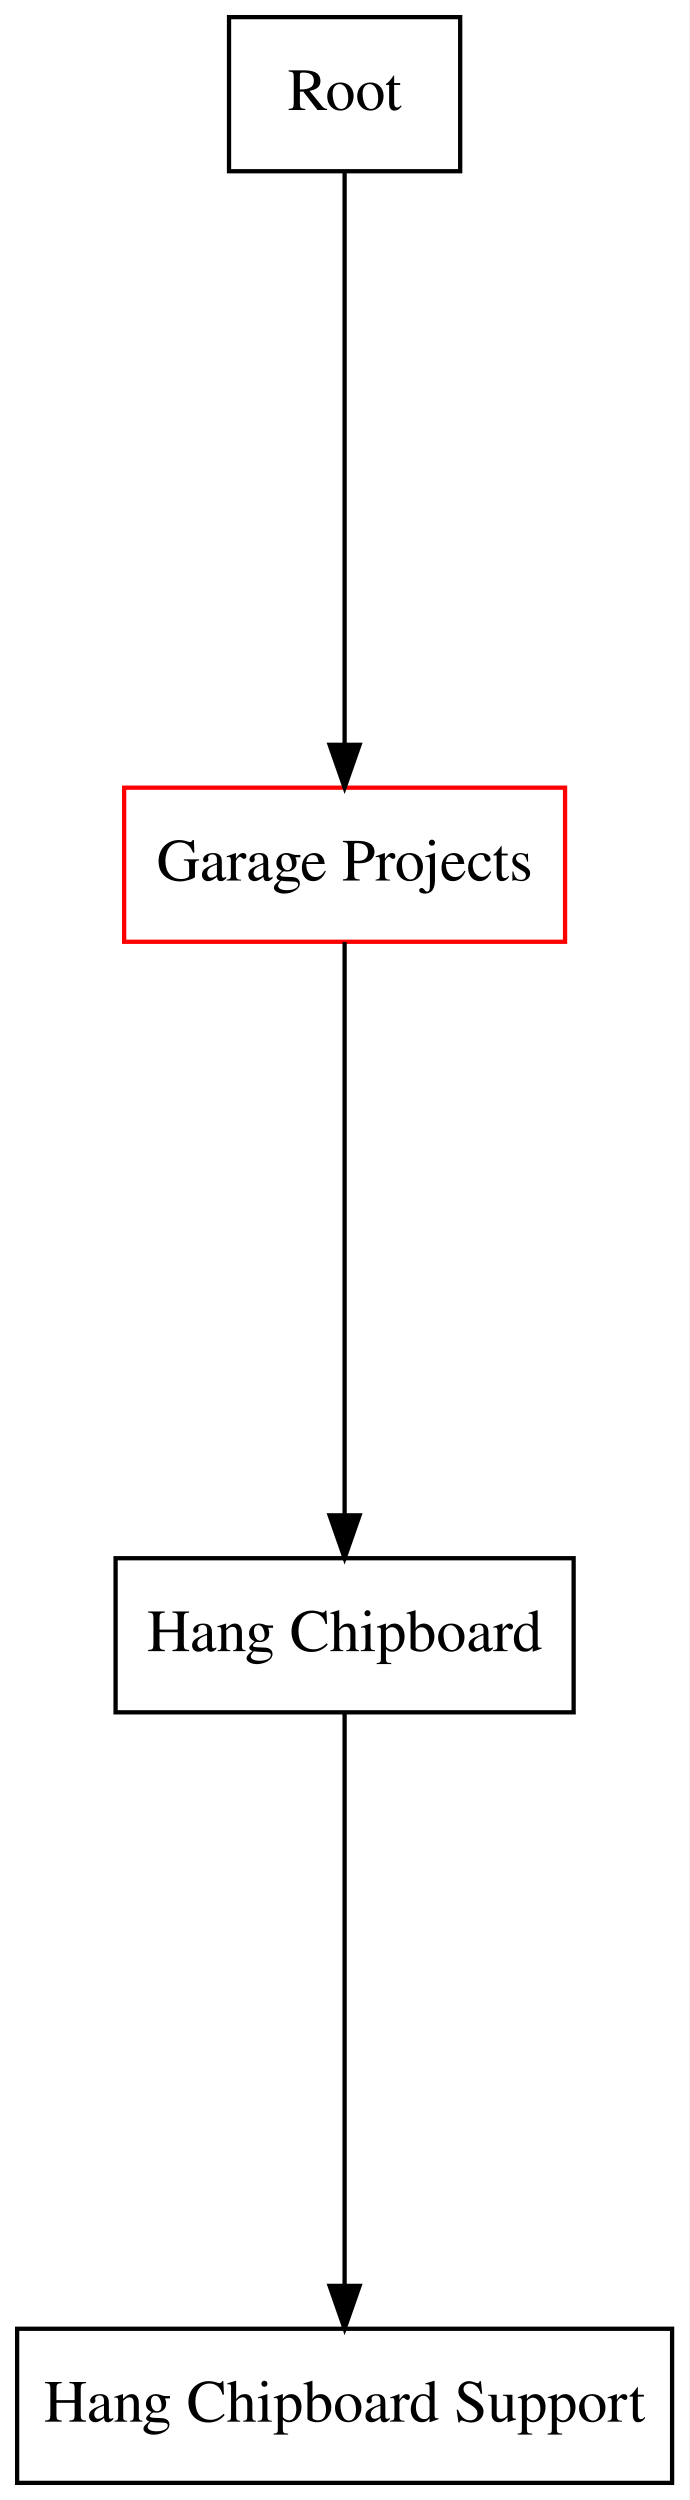
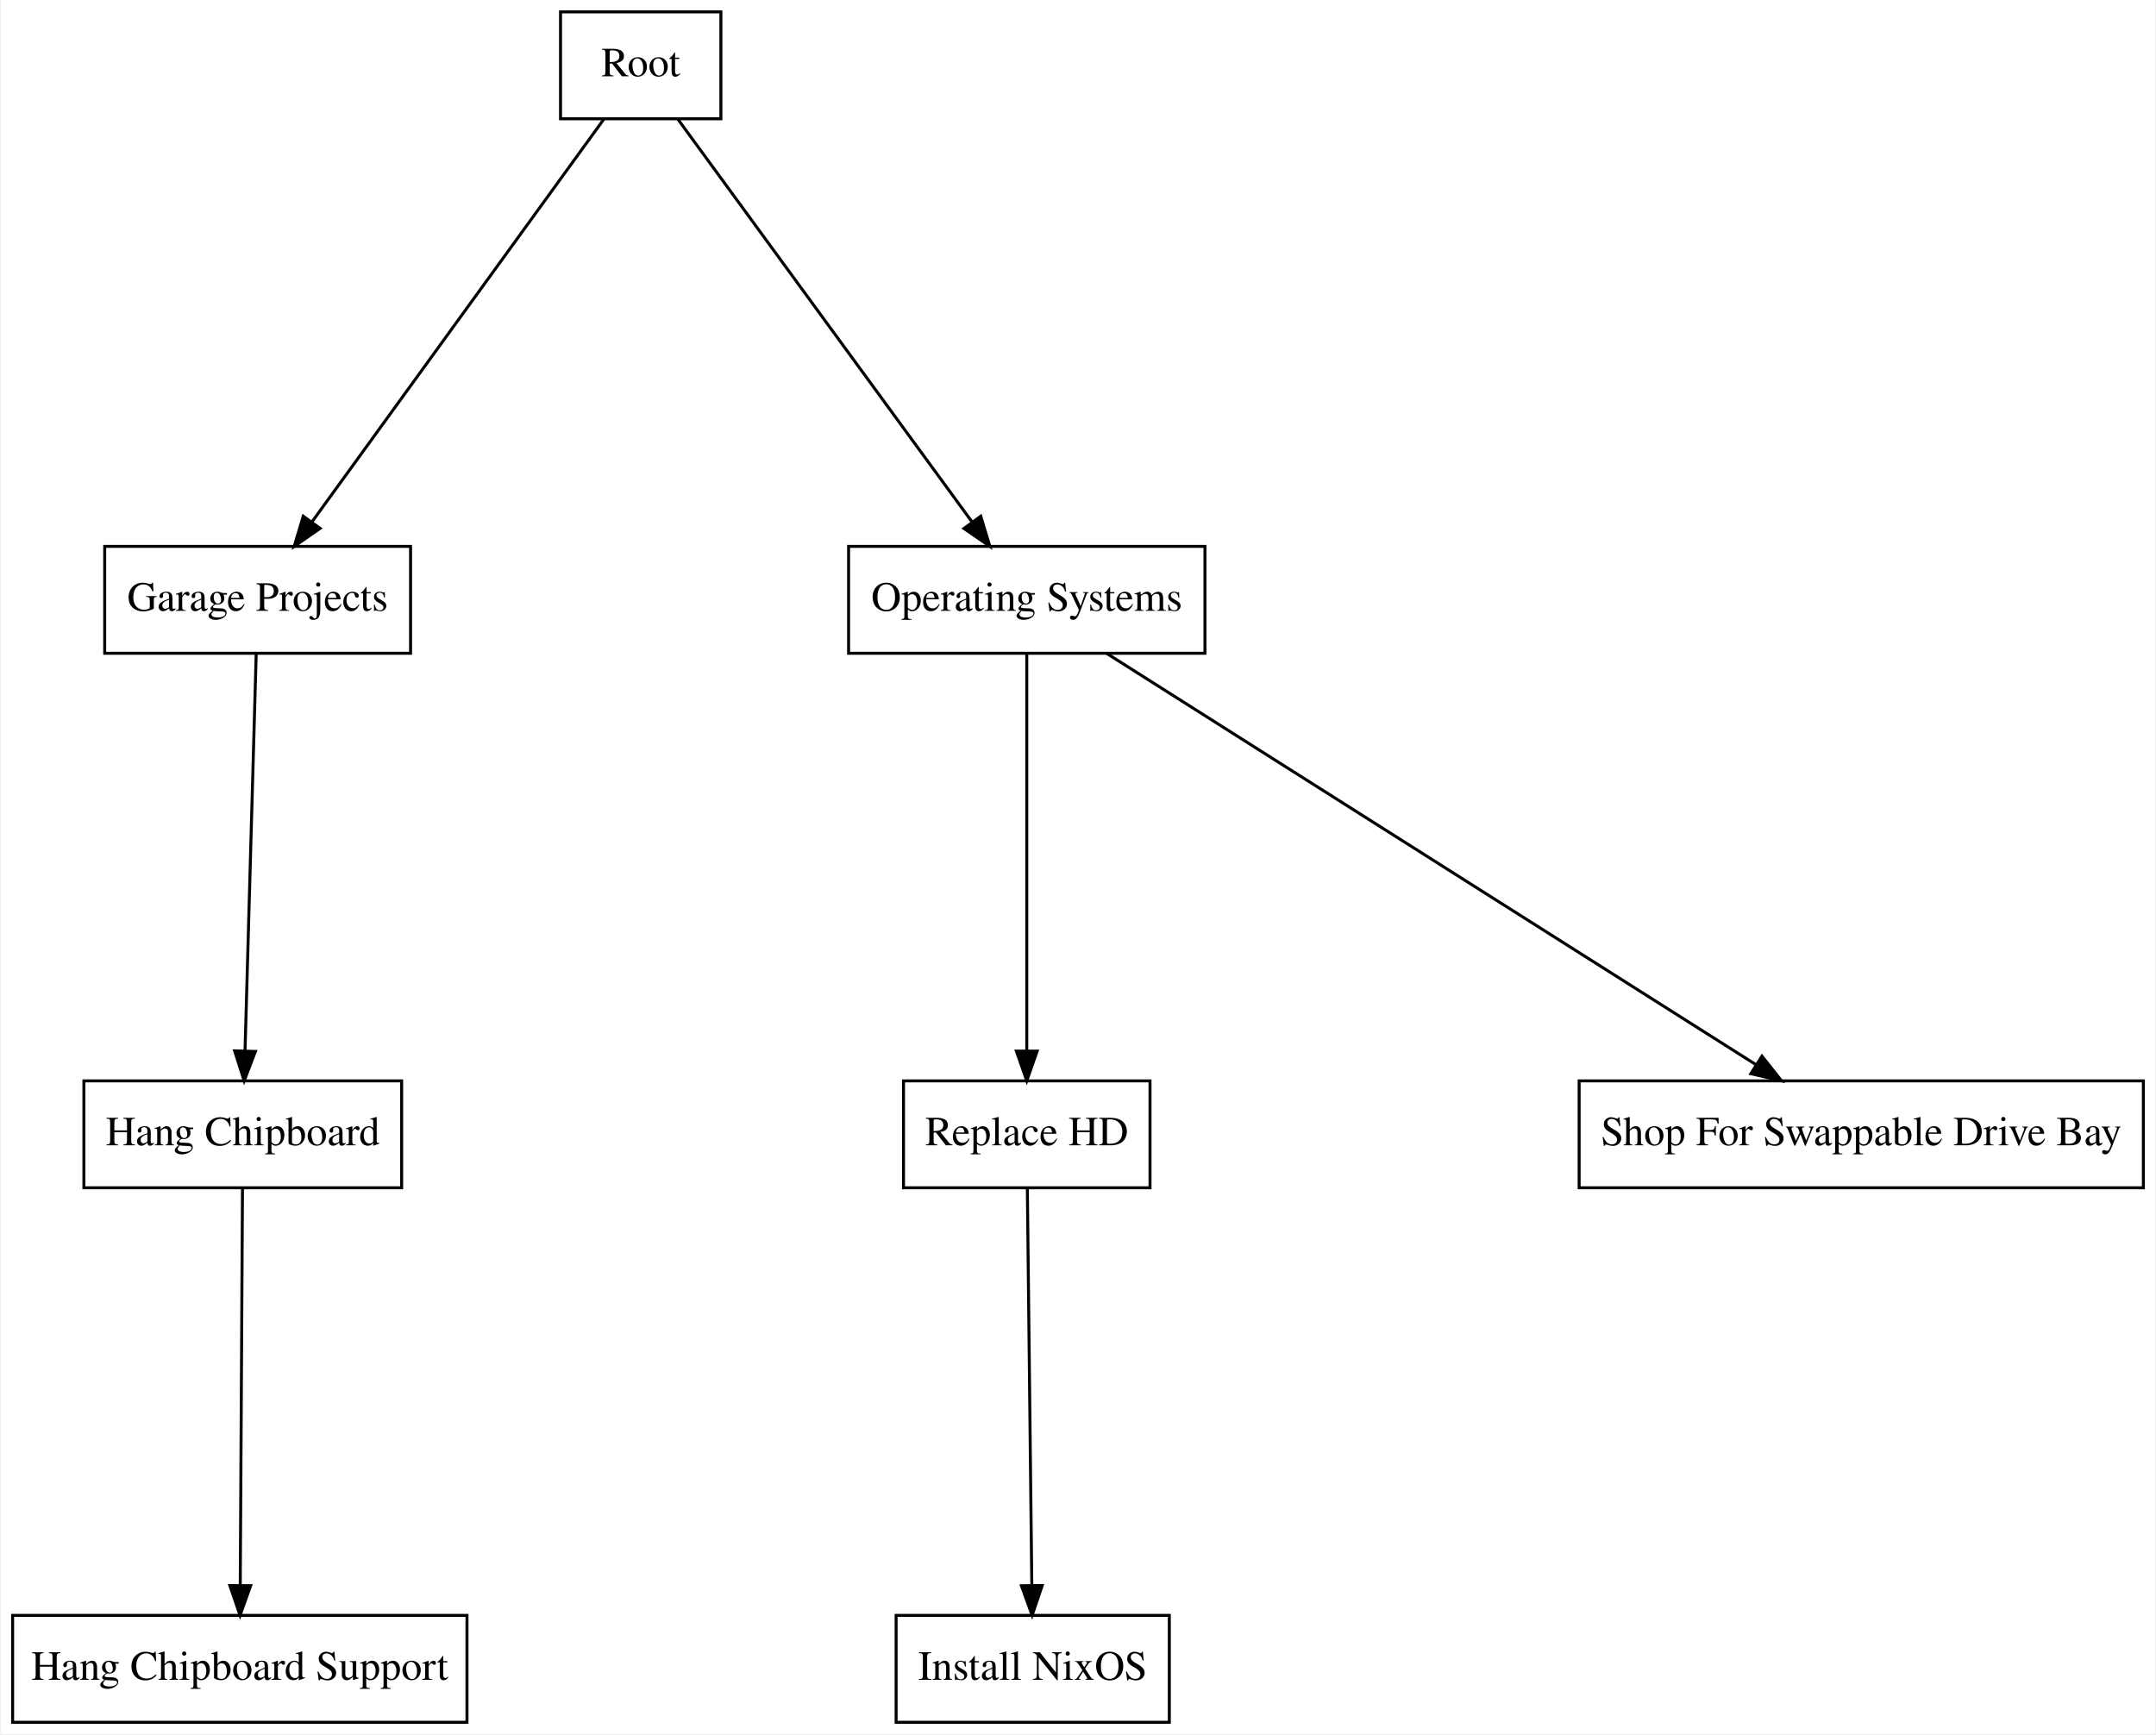
- <svg xmlns="http://www.w3.org/2000/svg" width="161pt" height="584pt" viewBox="0.00 0.00 161.00 584.00">
+ <svg xmlns="http://www.w3.org/2000/svg" width="726pt" height="584pt" viewBox="0.00 0.00 725.50 584.00">
  <g id="graph0" class="graph" transform="scale(1 1) rotate(0) translate(4 580)">
-     <polygon fill="white" stroke="none" points="-4,4 -4,-580 157,-580 157,4 -4,4" />
+     <polygon fill="white" stroke="none" points="-4,4 -4,-580 721.5,-580 721.5,4 -4,4" />
    <g id="node1" class="node">
-       <polygon fill="none" stroke="black" points="103.5,-576 49.5,-576 49.5,-540 103.5,-540 103.5,-576" />
-       <text text-anchor="middle" x="76.5" y="-554.3" font-family="Times,serif" font-size="14.00">Root</text>
+       <polygon fill="none" stroke="black" points="238.5,-576 184.5,-576 184.5,-540 238.5,-540 238.5,-576" />
+       <text text-anchor="middle" x="211.5" y="-554.3" font-family="Times,serif" font-size="14.00">Root</text>
    </g>
    <g id="node2" class="node">
-       <polygon fill="none" stroke="red" points="128,-396 25,-396 25,-360 128,-360 128,-396" />
-       <text text-anchor="middle" x="76.5" y="-374.3" font-family="Times,serif" font-size="14.00">Garage Projects</text>
+       <polygon fill="none" stroke="black" points="134,-396 31,-396 31,-360 134,-360 134,-396" />
+       <text text-anchor="middle" x="82.5" y="-374.3" font-family="Times,serif" font-size="14.00">Garage Projects</text>
    </g>
    <g id="edge1" class="edge">
-       <path fill="none" stroke="black" d="M76.5,-539.933C76.5,-508.966 76.5,-443.299 76.5,-406.129" />
-       <polygon fill="black" stroke="black" points="80,-406.016 76.5,-396.016 73,-406.016 80,-406.016" />
+       <path fill="none" stroke="black" d="M199.131,-539.933C176.304,-508.435 127.457,-441.034 100.792,-404.24" />
+       <polygon fill="black" stroke="black" points="103.534,-402.059 94.832,-396.016 97.866,-406.167 103.534,-402.059" />
+     </g>
+     <g id="node5" class="node">
+       <polygon fill="none" stroke="black" points="401.5,-396 281.5,-396 281.5,-360 401.5,-360 401.5,-396" />
+       <text text-anchor="middle" x="341.5" y="-374.3" font-family="Times,serif" font-size="14.00">Operating Systems</text>
+     </g>
+     <g id="edge4" class="edge">
+       <path fill="none" stroke="black" d="M223.965,-539.933C246.969,-508.435 296.194,-441.034 323.066,-404.24" />
+       <polygon fill="black" stroke="black" points="326.001,-406.156 329.073,-396.016 320.348,-402.027 326.001,-406.156" />
    </g>
    <g id="node3" class="node">
-       <polygon fill="none" stroke="black" points="130,-216 23,-216 23,-180 130,-180 130,-216" />
-       <text text-anchor="middle" x="76.5" y="-194.3" font-family="Times,serif" font-size="14.00">Hang Chipboard</text>
+       <polygon fill="none" stroke="black" points="131,-216 24,-216 24,-180 131,-180 131,-216" />
+       <text text-anchor="middle" x="77.5" y="-194.3" font-family="Times,serif" font-size="14.00">Hang Chipboard</text>
    </g>
    <g id="edge2" class="edge">
-       <path fill="none" stroke="black" d="M76.5,-359.933C76.5,-328.966 76.5,-263.299 76.5,-226.129" />
-       <polygon fill="black" stroke="black" points="80,-226.016 76.5,-216.016 73,-226.016 80,-226.016" />
+       <path fill="none" stroke="black" d="M82.021,-359.933C81.151,-328.966 79.306,-263.299 78.262,-226.129" />
+       <polygon fill="black" stroke="black" points="81.757,-225.913 77.978,-216.016 74.76,-226.11 81.757,-225.913" />
    </g>
    <g id="node4" class="node">
      <polygon fill="none" stroke="black" points="153,-36 0,-36 0,-0 153,-0 153,-36" />
      <text text-anchor="middle" x="76.5" y="-14.3" font-family="Times,serif" font-size="14.00">Hang Chipboard Support</text>
    </g>
    <g id="edge3" class="edge">
-       <path fill="none" stroke="black" d="M76.5,-179.933C76.5,-148.966 76.5,-83.299 76.5,-46.129" />
-       <polygon fill="black" stroke="black" points="80,-46.016 76.5,-36.016 73,-46.016 80,-46.016" />
+       <path fill="none" stroke="black" d="M77.404,-179.933C77.23,-148.966 76.861,-83.299 76.652,-46.129" />
+       <polygon fill="black" stroke="black" points="80.152,-45.996 76.596,-36.016 73.152,-46.035 80.152,-45.996" />
+     </g>
+     <g id="node6" class="node">
+       <polygon fill="none" stroke="black" points="383,-216 300,-216 300,-180 383,-180 383,-216" />
+       <text text-anchor="middle" x="341.5" y="-194.3" font-family="Times,serif" font-size="14.00">Replace HD</text>
+     </g>
+     <g id="edge5" class="edge">
+       <path fill="none" stroke="black" d="M341.5,-359.933C341.5,-328.966 341.5,-263.299 341.5,-226.129" />
+       <polygon fill="black" stroke="black" points="345,-226.016 341.5,-216.016 338,-226.016 345,-226.016" />
+     </g>
+     <g id="node7" class="node">
+       <polygon fill="none" stroke="black" points="717.5,-216 527.5,-216 527.5,-180 717.5,-180 717.5,-216" />
+       <text text-anchor="middle" x="622.5" y="-194.3" font-family="Times,serif" font-size="14.00">Shop For Swappable Drive Bay</text>
+     </g>
+     <g id="edge7" class="edge">
+       <path fill="none" stroke="black" d="M368.443,-359.933C419.427,-327.637 529.994,-257.598 586.971,-221.506" />
+       <polygon fill="black" stroke="black" points="589.063,-224.324 595.638,-216.016 585.317,-218.41 589.063,-224.324" />
+     </g>
+     <g id="node8" class="node">
+       <polygon fill="none" stroke="black" points="389.5,-36 297.5,-36 297.5,-0 389.5,-0 389.5,-36" />
+       <text text-anchor="middle" x="343.5" y="-14.3" font-family="Times,serif" font-size="14.00">Install NixOS</text>
+     </g>
+     <g id="edge6" class="edge">
+       <path fill="none" stroke="black" d="M341.692,-179.933C342.04,-148.966 342.778,-83.299 343.195,-46.129" />
+       <polygon fill="black" stroke="black" points="346.696,-46.054 343.309,-36.016 339.697,-45.976 346.696,-46.054" />
    </g>
  </g>
</svg>
